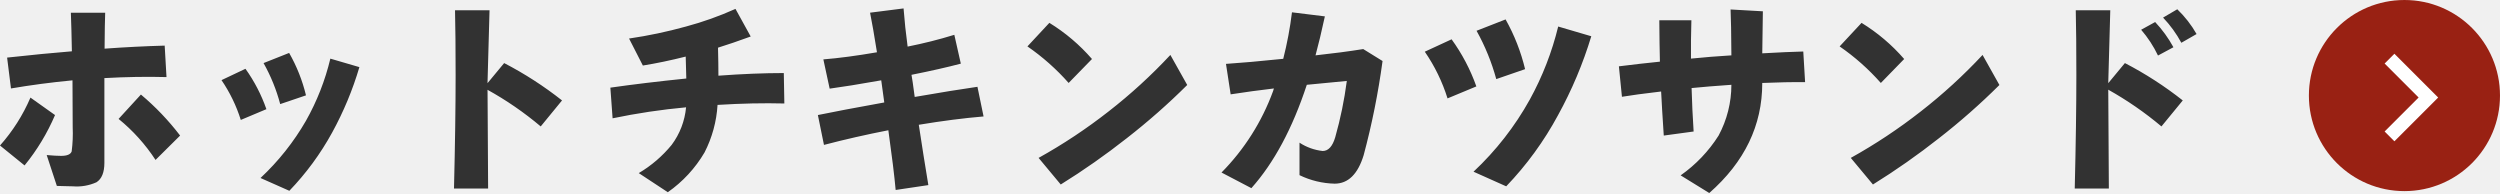
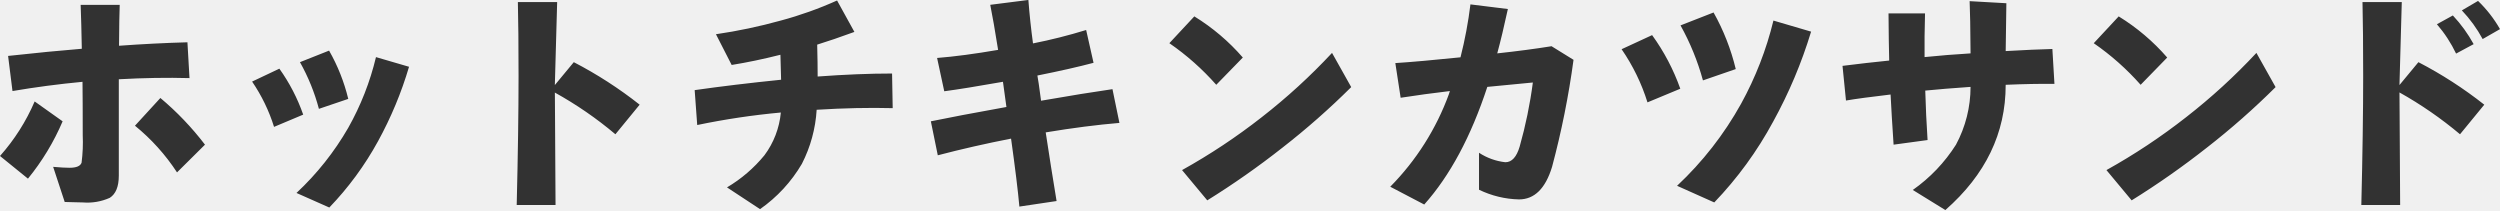
- <svg xmlns="http://www.w3.org/2000/svg" width="418.62" height="32.322" viewBox="0 0 418.62 32.322">
-   <g transform="translate(-122.38 -12751.5)">
-     <path d="M32.538-6.8,28.424-2.72a29.943,29.943,0,0,0-6.188-6.868l3.74-4.08A43.016,43.016,0,0,1,32.538-6.8ZM30.26-16.592q-4.93-.136-10.4.17V-2.244q0,2.414-1.326,3.264a8.043,8.043,0,0,1-3.944.68q-.442,0-1.428-.034Q12.07,1.632,11.9,1.632L10.2-3.536q1.564.136,2.414.136,1.5,0,1.768-.748a23.837,23.837,0,0,0,.17-4.046q0-5.168-.034-7.854-5.338.51-10.3,1.36L3.57-19.856q6.222-.68,10.846-1.054-.068-3.808-.17-6.46h5.746q-.068,1.632-.1,6.018,5.134-.374,10.064-.51ZM11.594-10.234A35.175,35.175,0,0,1,6.494-1.8L2.38-5.134a29.642,29.642,0,0,0,5.1-8.024Zm42.024-3.3L49.3-12.07a29.4,29.4,0,0,0-2.788-6.868l4.284-1.7A27.177,27.177,0,0,1,53.618-13.532Zm8.942-4.726A55.451,55.451,0,0,1,58-7.31,45.781,45.781,0,0,1,50.83,2.448L46,.306a41.426,41.426,0,0,0,7.616-9.588,40.116,40.116,0,0,0,4.08-10.4ZM46.988-11.22,42.7-9.418a25.086,25.086,0,0,0-3.23-6.664l4.012-1.9A26.861,26.861,0,0,1,46.988-11.22Zm49.5-1.462L92.922-8.33a55.631,55.631,0,0,0-8.942-6.154l.034.034q0-1.19.1,16.524H78.4q.272-11.118.272-18.972,0-6.732-.1-10.88h5.78q-.136,4.25-.34,12.206L86.8-18.938A60.788,60.788,0,0,1,96.492-12.682Zm37.23.51q-5.134-.136-11.186.238a20.063,20.063,0,0,1-2.176,7.956,21.24,21.24,0,0,1-6.154,6.664l-4.862-3.2a20.77,20.77,0,0,0,5.508-4.726,12.432,12.432,0,0,0,2.414-6.29A109.159,109.159,0,0,0,104.958-9.69l-.374-5.134q5.712-.816,12.716-1.53-.034-1.53-.1-3.672-3.774.952-7.174,1.5l-2.312-4.522a77.471,77.471,0,0,0,9.52-2.006,54.918,54.918,0,0,0,8.3-2.958l2.55,4.624q-3.162,1.156-5.474,1.87.068,2.72.068,4.692,5.984-.442,10.948-.442ZM167.076-10q-4.9.408-10.846,1.394.782,5.168,1.6,10.1l-5.474.816q-.306-3.434-1.224-10Q145.554-6.6,140.352-5.236l-1.02-5q3.774-.782,11.118-2.108-.17-1.258-.51-3.706-5.576.986-8.636,1.394l-1.054-4.9q3.842-.306,8.976-1.19-.68-4.284-1.156-6.63l5.61-.714q.238,3.128.68,6.392a77.832,77.832,0,0,0,7.82-1.972l1.088,4.828q-3.332.884-8.262,1.87l.2,1.224.34,2.482q6.46-1.122,10.506-1.7Zm18.156-9.622-3.91,4.012a38.111,38.111,0,0,0-6.9-6.12l3.672-3.944A30.813,30.813,0,0,1,185.232-19.618Zm15.946,4.352a111.361,111.361,0,0,1-10.115,8.908A121.675,121.675,0,0,1,180,1.394L176.29-3.06a89.743,89.743,0,0,0,11.73-7.786A88.406,88.406,0,0,0,198.356-20.3Zm32.708-4.012a126.2,126.2,0,0,1-3.162,15.759q-1.462,4.777-4.862,4.777A14.213,14.213,0,0,1,219.98-.17V-5.61a8.821,8.821,0,0,0,3.876,1.394q1.428,0,2.108-2.312a65.851,65.851,0,0,0,1.938-9.418q-2.176.2-6.7.646-3.6,10.948-9.282,17.306l-5-2.618a37.848,37.848,0,0,0,8.636-13.634l.136-.442q-3.74.442-7.242.986l-.782-5.1q3.638-.238,9.588-.85a62.372,62.372,0,0,0,1.462-7.786l5.508.68q-.816,3.774-1.564,6.528,4.386-.476,7.99-1.054Zm23.868,1.36-4.828,1.666a36.192,36.192,0,0,0-3.3-8.092l4.862-1.9A32.493,32.493,0,0,1,257.754-17.918Zm11.084-5.508A68.671,68.671,0,0,1,263.262-10.2a54.727,54.727,0,0,1-8.67,11.9L249.118-.748a49.3,49.3,0,0,0,9.418-12.07,49.7,49.7,0,0,0,4.76-12.24Zm-19.244,8.4-4.828,2.006a28.978,28.978,0,0,0-3.808-7.82l4.488-2.074A31.2,31.2,0,0,1,249.594-15.028Zm55.046-.714q-3.162-.034-7.174.136v.034q0,10.608-8.874,18.394L283.8-.136A23.539,23.539,0,0,0,290.156-6.8a17.952,17.952,0,0,0,2.142-8.5q-3.944.272-6.664.544.1,3.6.34,7.276l-5,.68q-.306-4.59-.442-7.378-4.352.51-6.562.884l-.51-5.1q3.5-.442,6.868-.782-.068-2.55-.1-6.936H285.6q-.1,3.5-.068,6.426l3.366-.306q1.122-.068,3.4-.238-.034-5.508-.136-7.684l5.406.306-.1,7.038q4.182-.238,6.868-.306Zm16.592-3.876-3.91,4.012a38.112,38.112,0,0,0-6.9-6.12l3.672-3.944A30.813,30.813,0,0,1,321.232-19.618Zm15.946,4.352a111.355,111.355,0,0,1-10.115,8.908A121.672,121.672,0,0,1,316,1.394L312.29-3.06a89.743,89.743,0,0,0,11.73-7.786A88.4,88.4,0,0,0,334.356-20.3ZM370.192-23.8l-2.55,1.462a19.749,19.749,0,0,0-3.06-4.216l2.38-1.394A18.386,18.386,0,0,1,370.192-23.8Zm-3.876,2.21L363.732-20.2a19.337,19.337,0,0,0-2.822-4.318l2.346-1.292A20.587,20.587,0,0,1,366.316-21.59Zm1.564,8.908L364.31-8.33a57.492,57.492,0,0,0-8.908-6.154v.034q0-1.19.1,16.524h-5.712q.272-11.118.272-18.972,0-6.732-.1-10.88h5.78q-.136,4.25-.34,12.206l2.788-3.366A60.787,60.787,0,0,1,367.88-12.682Z" transform="translate(120 12781)" fill="#323232" />
-     <g transform="translate(509.119 12751.389)">
-       <circle cx="16" cy="16" r="16" transform="translate(-0.12 0.112)" fill="#992113" />
-       <g transform="translate(12.561 9.111)">
-         <path d="M1.638,14.658,0,13.02,5.691,7.329,0,1.638,1.638,0,8.967,7.329Z" fill="#fff" />
-       </g>
-     </g>
+ <svg xmlns="http://www.w3.org/2000/svg" width="367.813" height="30.906" viewBox="0 0 367.813 30.906">
+   <g id="sec04_3_cardttl01" transform="translate(-122.38 -12752.916)">
+     <path id="パス_746" data-name="パス 746" d="M32.538-6.8,28.424-2.72a29.943,29.943,0,0,0-6.188-6.868l3.74-4.08A43.016,43.016,0,0,1,32.538-6.8ZM30.26-16.592q-4.93-.136-10.4.17V-2.244q0,2.414-1.326,3.264a8.043,8.043,0,0,1-3.944.68q-.442,0-1.428-.034Q12.07,1.632,11.9,1.632L10.2-3.536q1.564.136,2.414.136,1.5,0,1.768-.748a23.837,23.837,0,0,0,.17-4.046q0-5.168-.034-7.854-5.338.51-10.3,1.36L3.57-19.856q6.222-.68,10.846-1.054-.068-3.808-.17-6.46h5.746q-.068,1.632-.1,6.018,5.134-.374,10.064-.51ZM11.594-10.234A35.175,35.175,0,0,1,6.494-1.8L2.38-5.134a29.642,29.642,0,0,0,5.1-8.024Zm42.024-3.3L49.3-12.07a29.4,29.4,0,0,0-2.788-6.868l4.284-1.7A27.177,27.177,0,0,1,53.618-13.532Zm8.942-4.726A55.451,55.451,0,0,1,58-7.31,45.781,45.781,0,0,1,50.83,2.448L46,.306a41.426,41.426,0,0,0,7.616-9.588,40.116,40.116,0,0,0,4.08-10.4ZM46.988-11.22,42.7-9.418a25.086,25.086,0,0,0-3.23-6.664l4.012-1.9A26.861,26.861,0,0,1,46.988-11.22Zm49.5-1.462L92.922-8.33a55.631,55.631,0,0,0-8.942-6.154l.034.034q0-1.19.1,16.524H78.4q.272-11.118.272-18.972,0-6.732-.1-10.88h5.78q-.136,4.25-.34,12.206L86.8-18.938A60.788,60.788,0,0,1,96.492-12.682Zm37.23.51q-5.134-.136-11.186.238a20.063,20.063,0,0,1-2.176,7.956,21.24,21.24,0,0,1-6.154,6.664l-4.862-3.2a20.77,20.77,0,0,0,5.508-4.726,12.432,12.432,0,0,0,2.414-6.29A109.159,109.159,0,0,0,104.958-9.69l-.374-5.134q5.712-.816,12.716-1.53-.034-1.53-.1-3.672-3.774.952-7.174,1.5l-2.312-4.522a77.471,77.471,0,0,0,9.52-2.006,54.918,54.918,0,0,0,8.3-2.958l2.55,4.624q-3.162,1.156-5.474,1.87.068,2.72.068,4.692,5.984-.442,10.948-.442ZM167.076-10q-4.9.408-10.846,1.394.782,5.168,1.6,10.1l-5.474.816q-.306-3.434-1.224-10Q145.554-6.6,140.352-5.236l-1.02-5q3.774-.782,11.118-2.108-.17-1.258-.51-3.706-5.576.986-8.636,1.394l-1.054-4.9q3.842-.306,8.976-1.19-.68-4.284-1.156-6.63l5.61-.714q.238,3.128.68,6.392a77.832,77.832,0,0,0,7.82-1.972l1.088,4.828q-3.332.884-8.262,1.87l.2,1.224.34,2.482q6.46-1.122,10.506-1.7Zm18.156-9.622-3.91,4.012a38.111,38.111,0,0,0-6.9-6.12l3.672-3.944A30.813,30.813,0,0,1,185.232-19.618Zm15.946,4.352a111.361,111.361,0,0,1-10.115,8.908A121.675,121.675,0,0,1,180,1.394L176.29-3.06a89.743,89.743,0,0,0,11.73-7.786A88.406,88.406,0,0,0,198.356-20.3Zm32.708-4.012a126.2,126.2,0,0,1-3.162,15.759q-1.462,4.777-4.862,4.777A14.213,14.213,0,0,1,219.98-.17V-5.61a8.821,8.821,0,0,0,3.876,1.394q1.428,0,2.108-2.312a65.851,65.851,0,0,0,1.938-9.418q-2.176.2-6.7.646-3.6,10.948-9.282,17.306l-5-2.618a37.848,37.848,0,0,0,8.636-13.634l.136-.442q-3.74.442-7.242.986l-.782-5.1q3.638-.238,9.588-.85a62.372,62.372,0,0,0,1.462-7.786l5.508.68q-.816,3.774-1.564,6.528,4.386-.476,7.99-1.054Zm23.868,1.36-4.828,1.666a36.192,36.192,0,0,0-3.3-8.092l4.862-1.9A32.493,32.493,0,0,1,257.754-17.918Zm11.084-5.508A68.671,68.671,0,0,1,263.262-10.2a54.727,54.727,0,0,1-8.67,11.9L249.118-.748a49.3,49.3,0,0,0,9.418-12.07,49.7,49.7,0,0,0,4.76-12.24Zm-19.244,8.4-4.828,2.006a28.978,28.978,0,0,0-3.808-7.82l4.488-2.074A31.2,31.2,0,0,1,249.594-15.028Zm55.046-.714q-3.162-.034-7.174.136v.034q0,10.608-8.874,18.394L283.8-.136A23.539,23.539,0,0,0,290.156-6.8a17.952,17.952,0,0,0,2.142-8.5q-3.944.272-6.664.544.1,3.6.34,7.276l-5,.68q-.306-4.59-.442-7.378-4.352.51-6.562.884l-.51-5.1q3.5-.442,6.868-.782-.068-2.55-.1-6.936H285.6q-.1,3.5-.068,6.426l3.366-.306q1.122-.068,3.4-.238-.034-5.508-.136-7.684l5.406.306-.1,7.038q4.182-.238,6.868-.306Zm16.592-3.876-3.91,4.012a38.112,38.112,0,0,0-6.9-6.12l3.672-3.944A30.813,30.813,0,0,1,321.232-19.618Zm15.946,4.352a111.355,111.355,0,0,1-10.115,8.908A121.672,121.672,0,0,1,316,1.394L312.29-3.06a89.743,89.743,0,0,0,11.73-7.786A88.4,88.4,0,0,0,334.356-20.3ZM370.192-23.8l-2.55,1.462a19.749,19.749,0,0,0-3.06-4.216l2.38-1.394A18.386,18.386,0,0,1,370.192-23.8Zm-3.876,2.21L363.732-20.2a19.337,19.337,0,0,0-2.822-4.318l2.346-1.292A20.587,20.587,0,0,1,366.316-21.59Zm1.564,8.908L364.31-8.33a57.492,57.492,0,0,0-8.908-6.154v.034q0-1.19.1,16.524h-5.712q.272-11.118.272-18.972,0-6.732-.1-10.88h5.78q-.136,4.25-.34,12.206l2.788-3.366A60.787,60.787,0,0,1,367.88-12.682Z" transform="translate(120 12781)" fill="#323232" />
  </g>
</svg>
